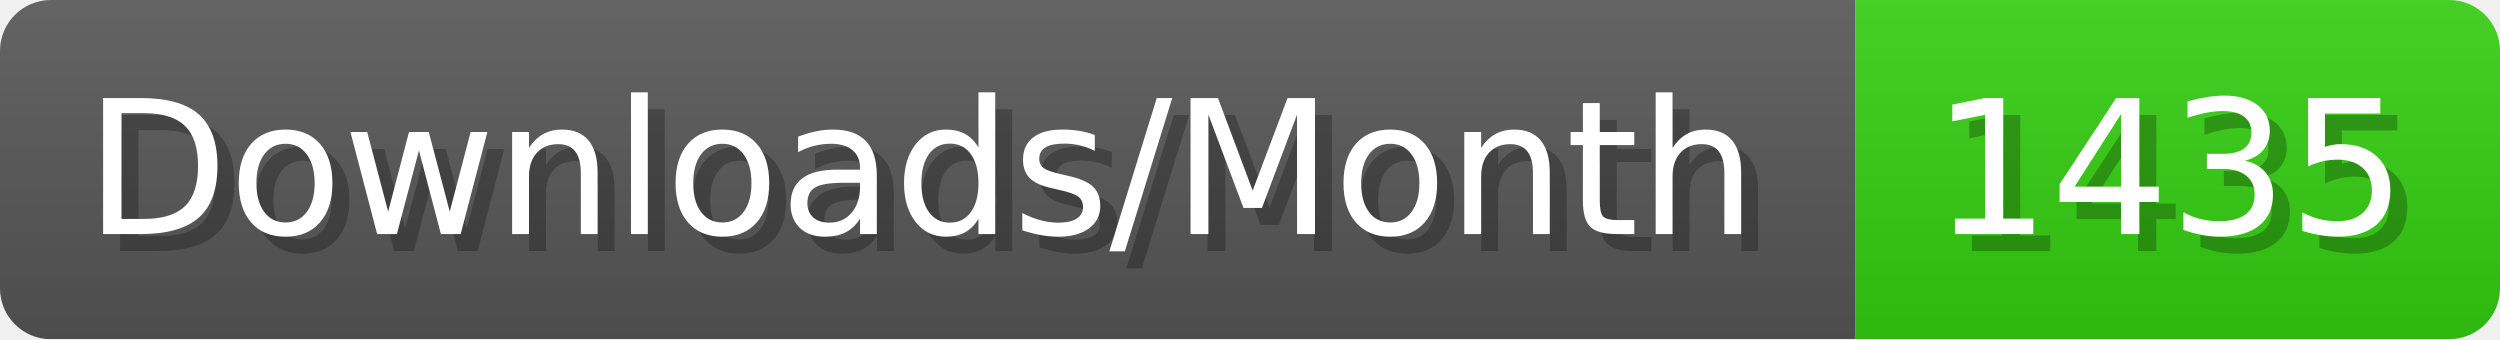
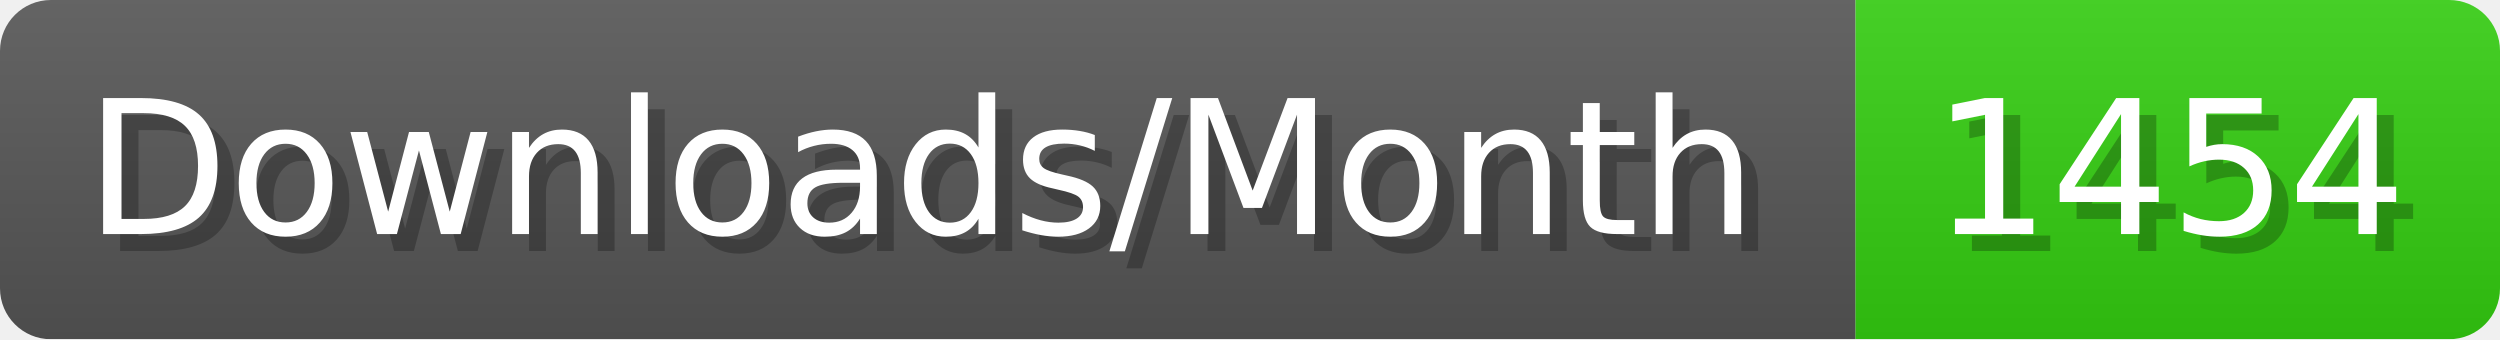
- <svg xmlns="http://www.w3.org/2000/svg" width="147.4" height="20" viewBox="0 0 1474 200" role="img" aria-label="Downloads/Month: 1435">
+ <svg xmlns="http://www.w3.org/2000/svg" width="147.4" height="20" viewBox="0 0 1474 200" role="img" aria-label="Downloads/Month: 1454">
  <linearGradient id="YlXUI" x2="0" y2="100%">
    <stop offset="0" stop-opacity=".1" stop-color="#EEE" />
    <stop offset="1" stop-opacity=".1" />
  </linearGradient>
  <mask id="JHhop">
    <rect width="1474" height="200" rx="30" fill="#FFF" />
  </mask>
  <g mask="url(#JHhop)">
    <rect width="1094" height="200" fill="#555" />
    <rect width="380" height="200" fill="#3C1" x="1094" />
    <rect width="1474" height="200" fill="url(#YlXUI)" />
  </g>
  <g aria-hidden="true" fill="#fff" text-anchor="start" font-family="Verdana,DejaVu Sans,sans-serif" font-size="110">
    <text x="60" y="148" textLength="994" fill="#000" opacity="0.25">Downloads/Month</text>
    <text x="50" y="138" textLength="994">Downloads/Month</text>
-     <text x="1149" y="148" textLength="280" fill="#000" opacity="0.25">1435</text>
-     <text x="1139" y="138" textLength="280">1435</text>
+     <text x="1149" y="148" textLength="280" fill="#000" opacity="0.25">1454</text>
+     <text x="1139" y="138" textLength="280">1454</text>
  </g>
</svg>
